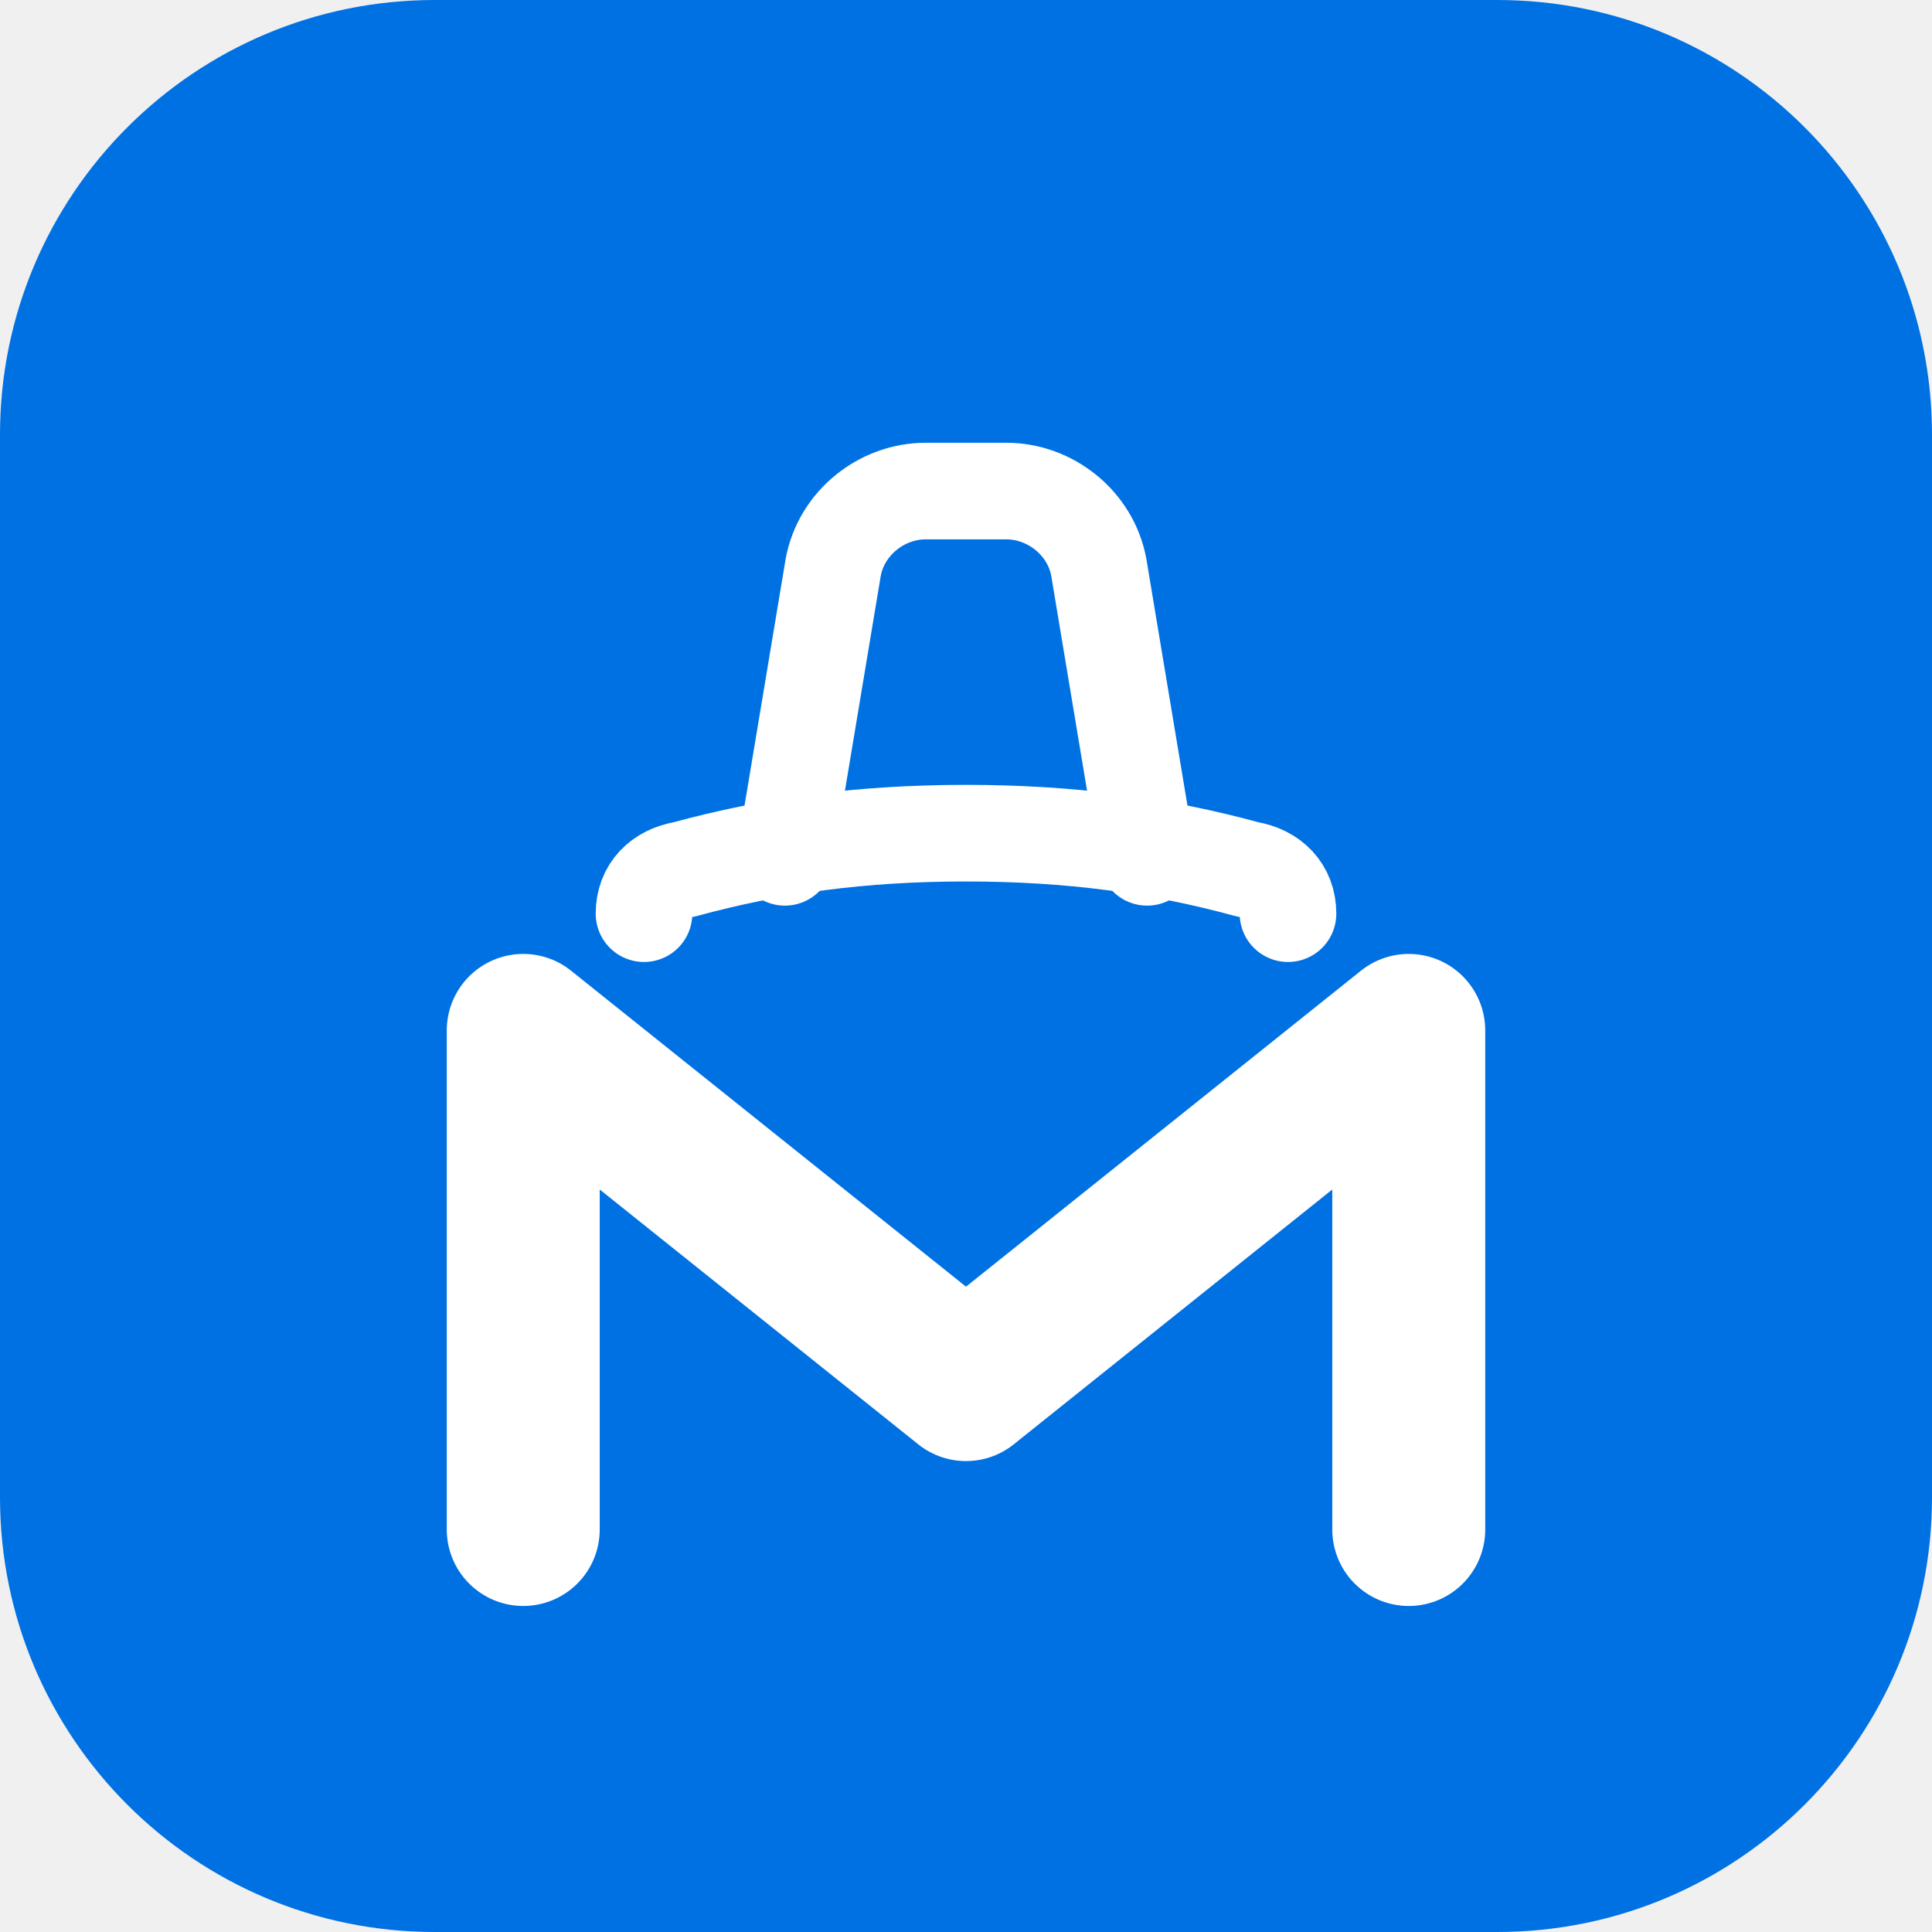
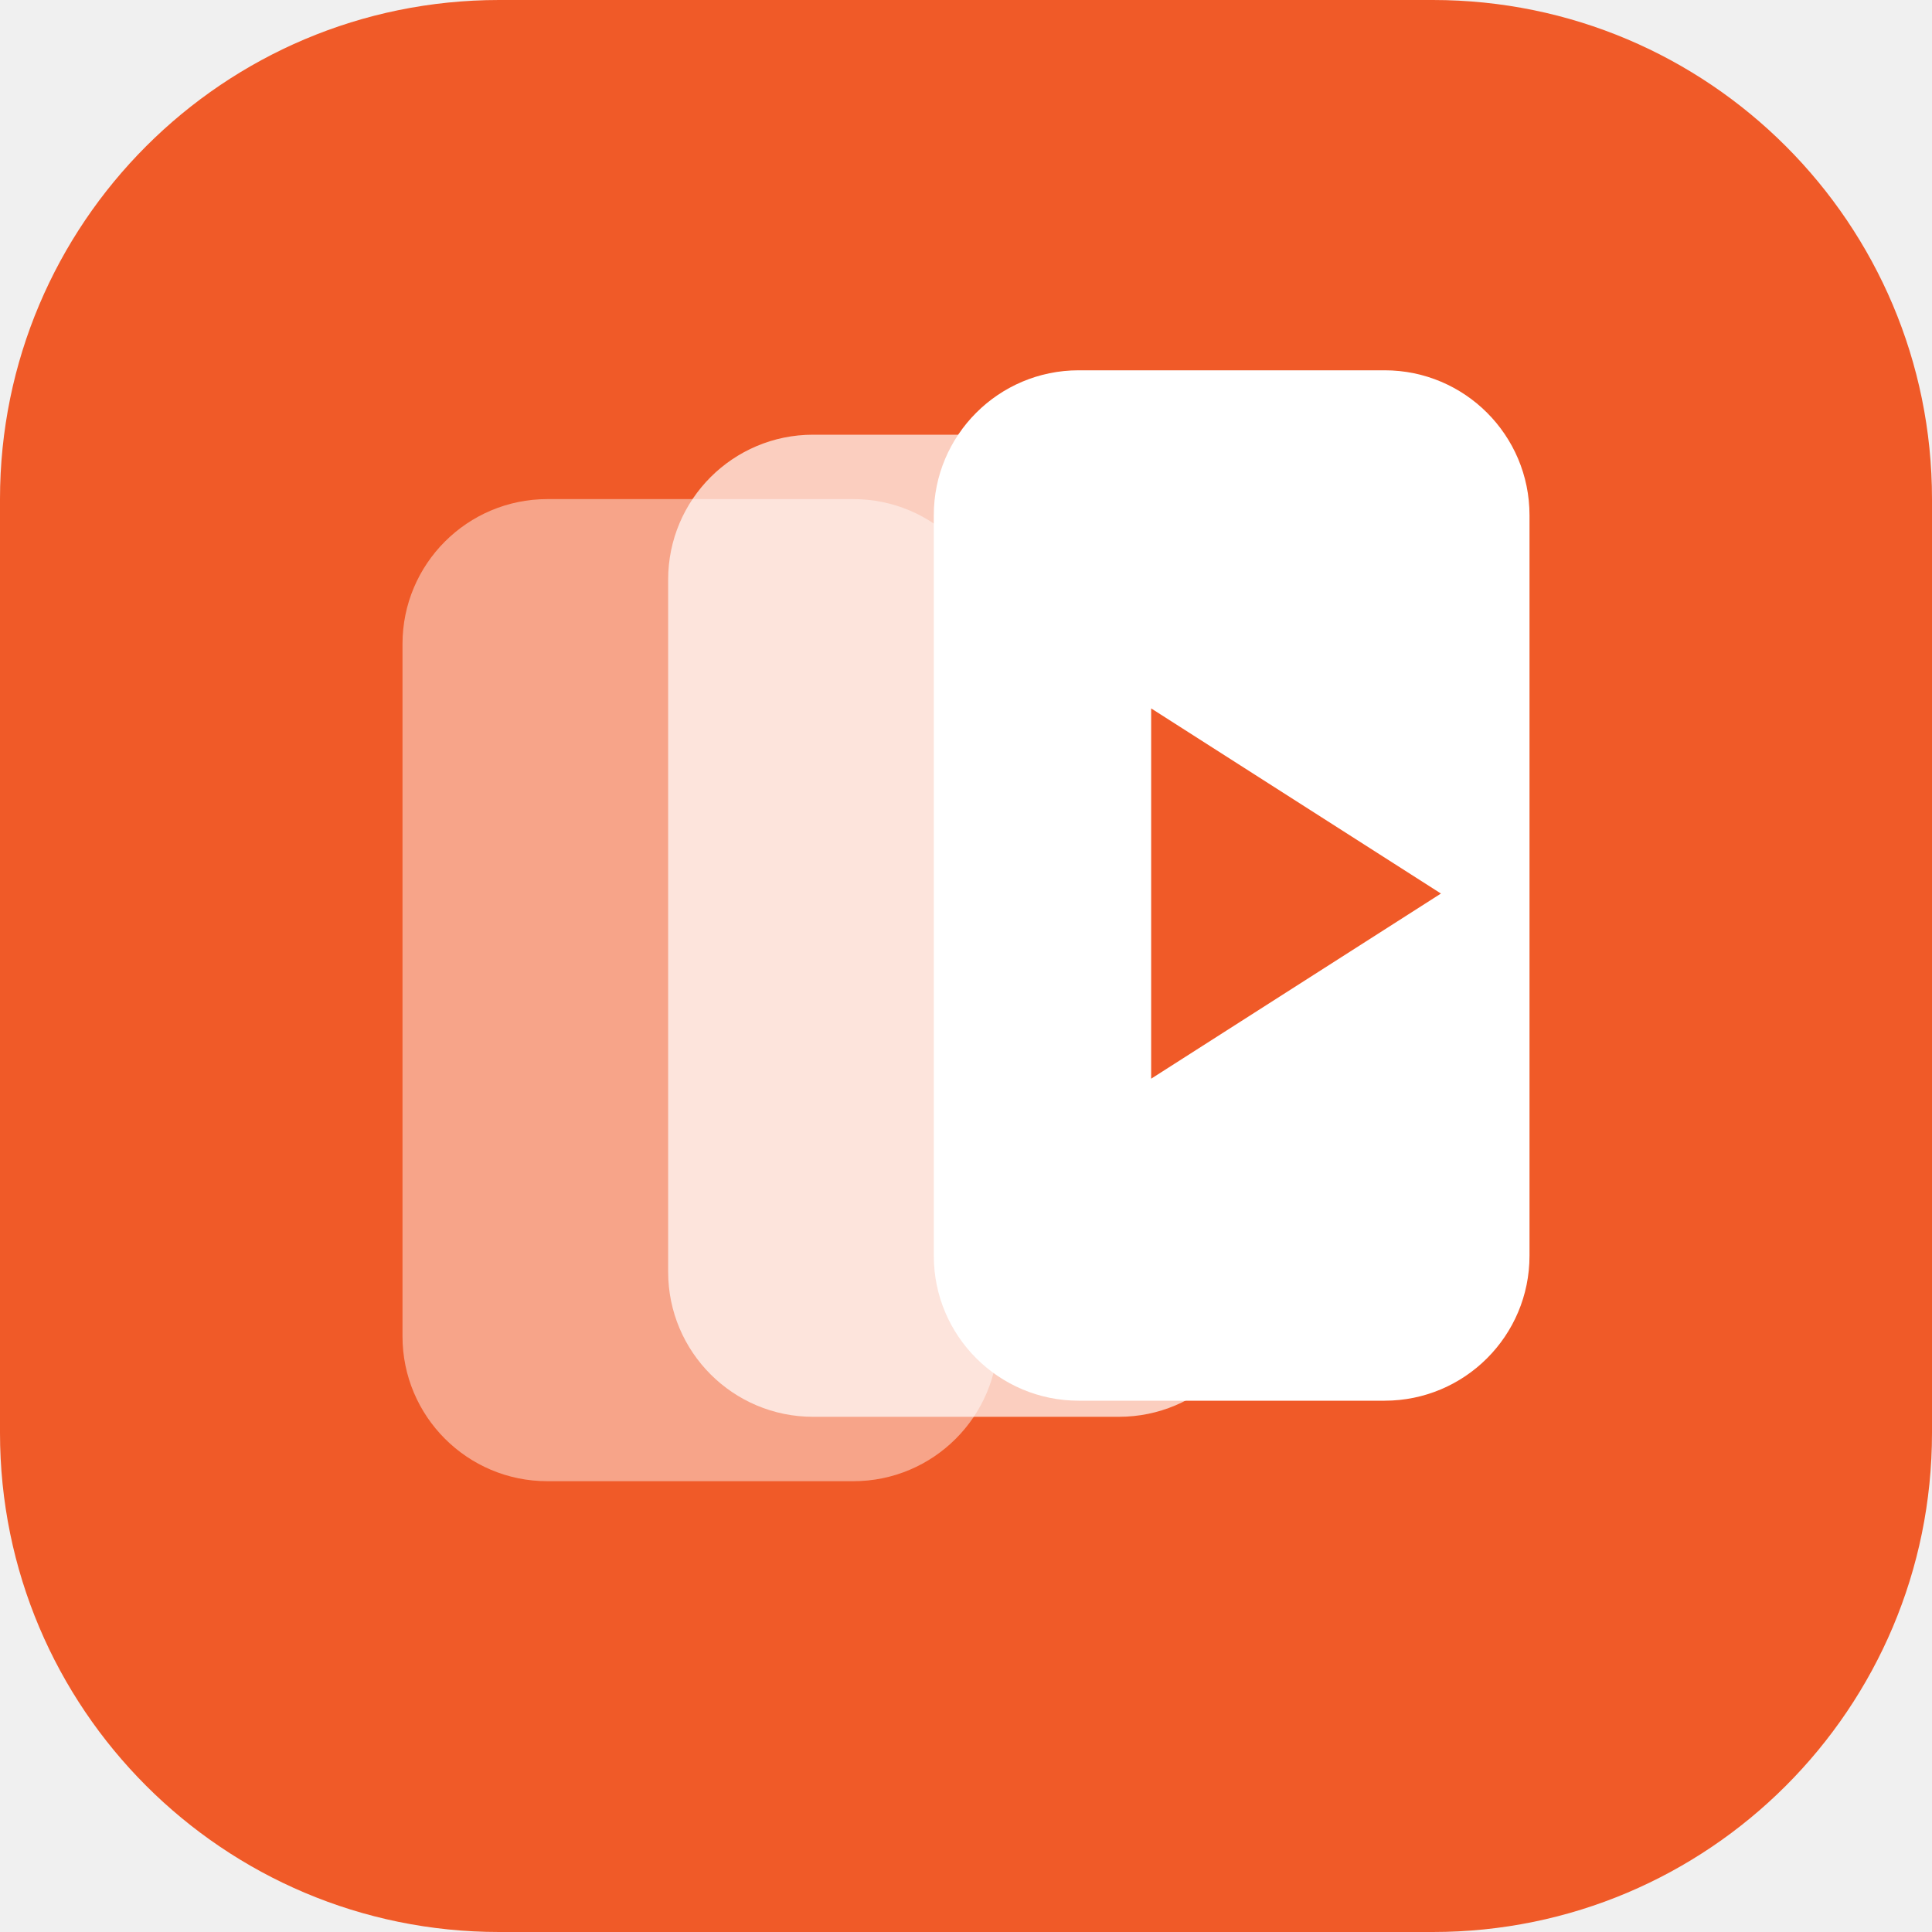
<svg xmlns="http://www.w3.org/2000/svg" viewBox="0 0 24 24">
-   <rect width="24" height="24" rx="5.4" fill="#0071e3" />
-   <g transform="translate(12 8.6) scale(0.5) translate(-12 -11)" stroke="#fff" stroke-width="2.4" stroke-linecap="round" stroke-linejoin="round" fill="none">
-     <path d="M4 16.5c0-.6.4-1 1-1.1 2.2-.6 4.4-.9 7-.9s4.8.3 7 .9c.6.1 1 .5 1 1.1" />
-     <path d="M7.5 15.1l1.2-7.2c.2-1.1 1.2-1.9 2.3-1.9h2c1.1 0 2.1.8 2.3 1.9l1.2 7.2" />
-   </g>
-   <path d="M6.5 19v-6.2l5.5 4.4 5.5-4.4V19" stroke="#fff" stroke-width="1.9" stroke-linecap="round" stroke-linejoin="round" fill="none" />
+   <rect width="24" height="24" rx="6.2" fill="#F05A28" />
+   <rect x="5" y="6.2" width="7.4" height="12.2" rx="1.8" fill="#fff" opacity=".45" />
+   <rect x="8.3" y="5.4" width="7.4" height="12.2" rx="1.8" fill="#fff" opacity=".7" />
+   <rect x="11.6" y="4.6" width="7.4" height="12.8" rx="1.8" fill="#fff" />
+   <path d="M14.3 8.8v4.6l3.6-2.3z" fill="#F05A28" />
</svg>
